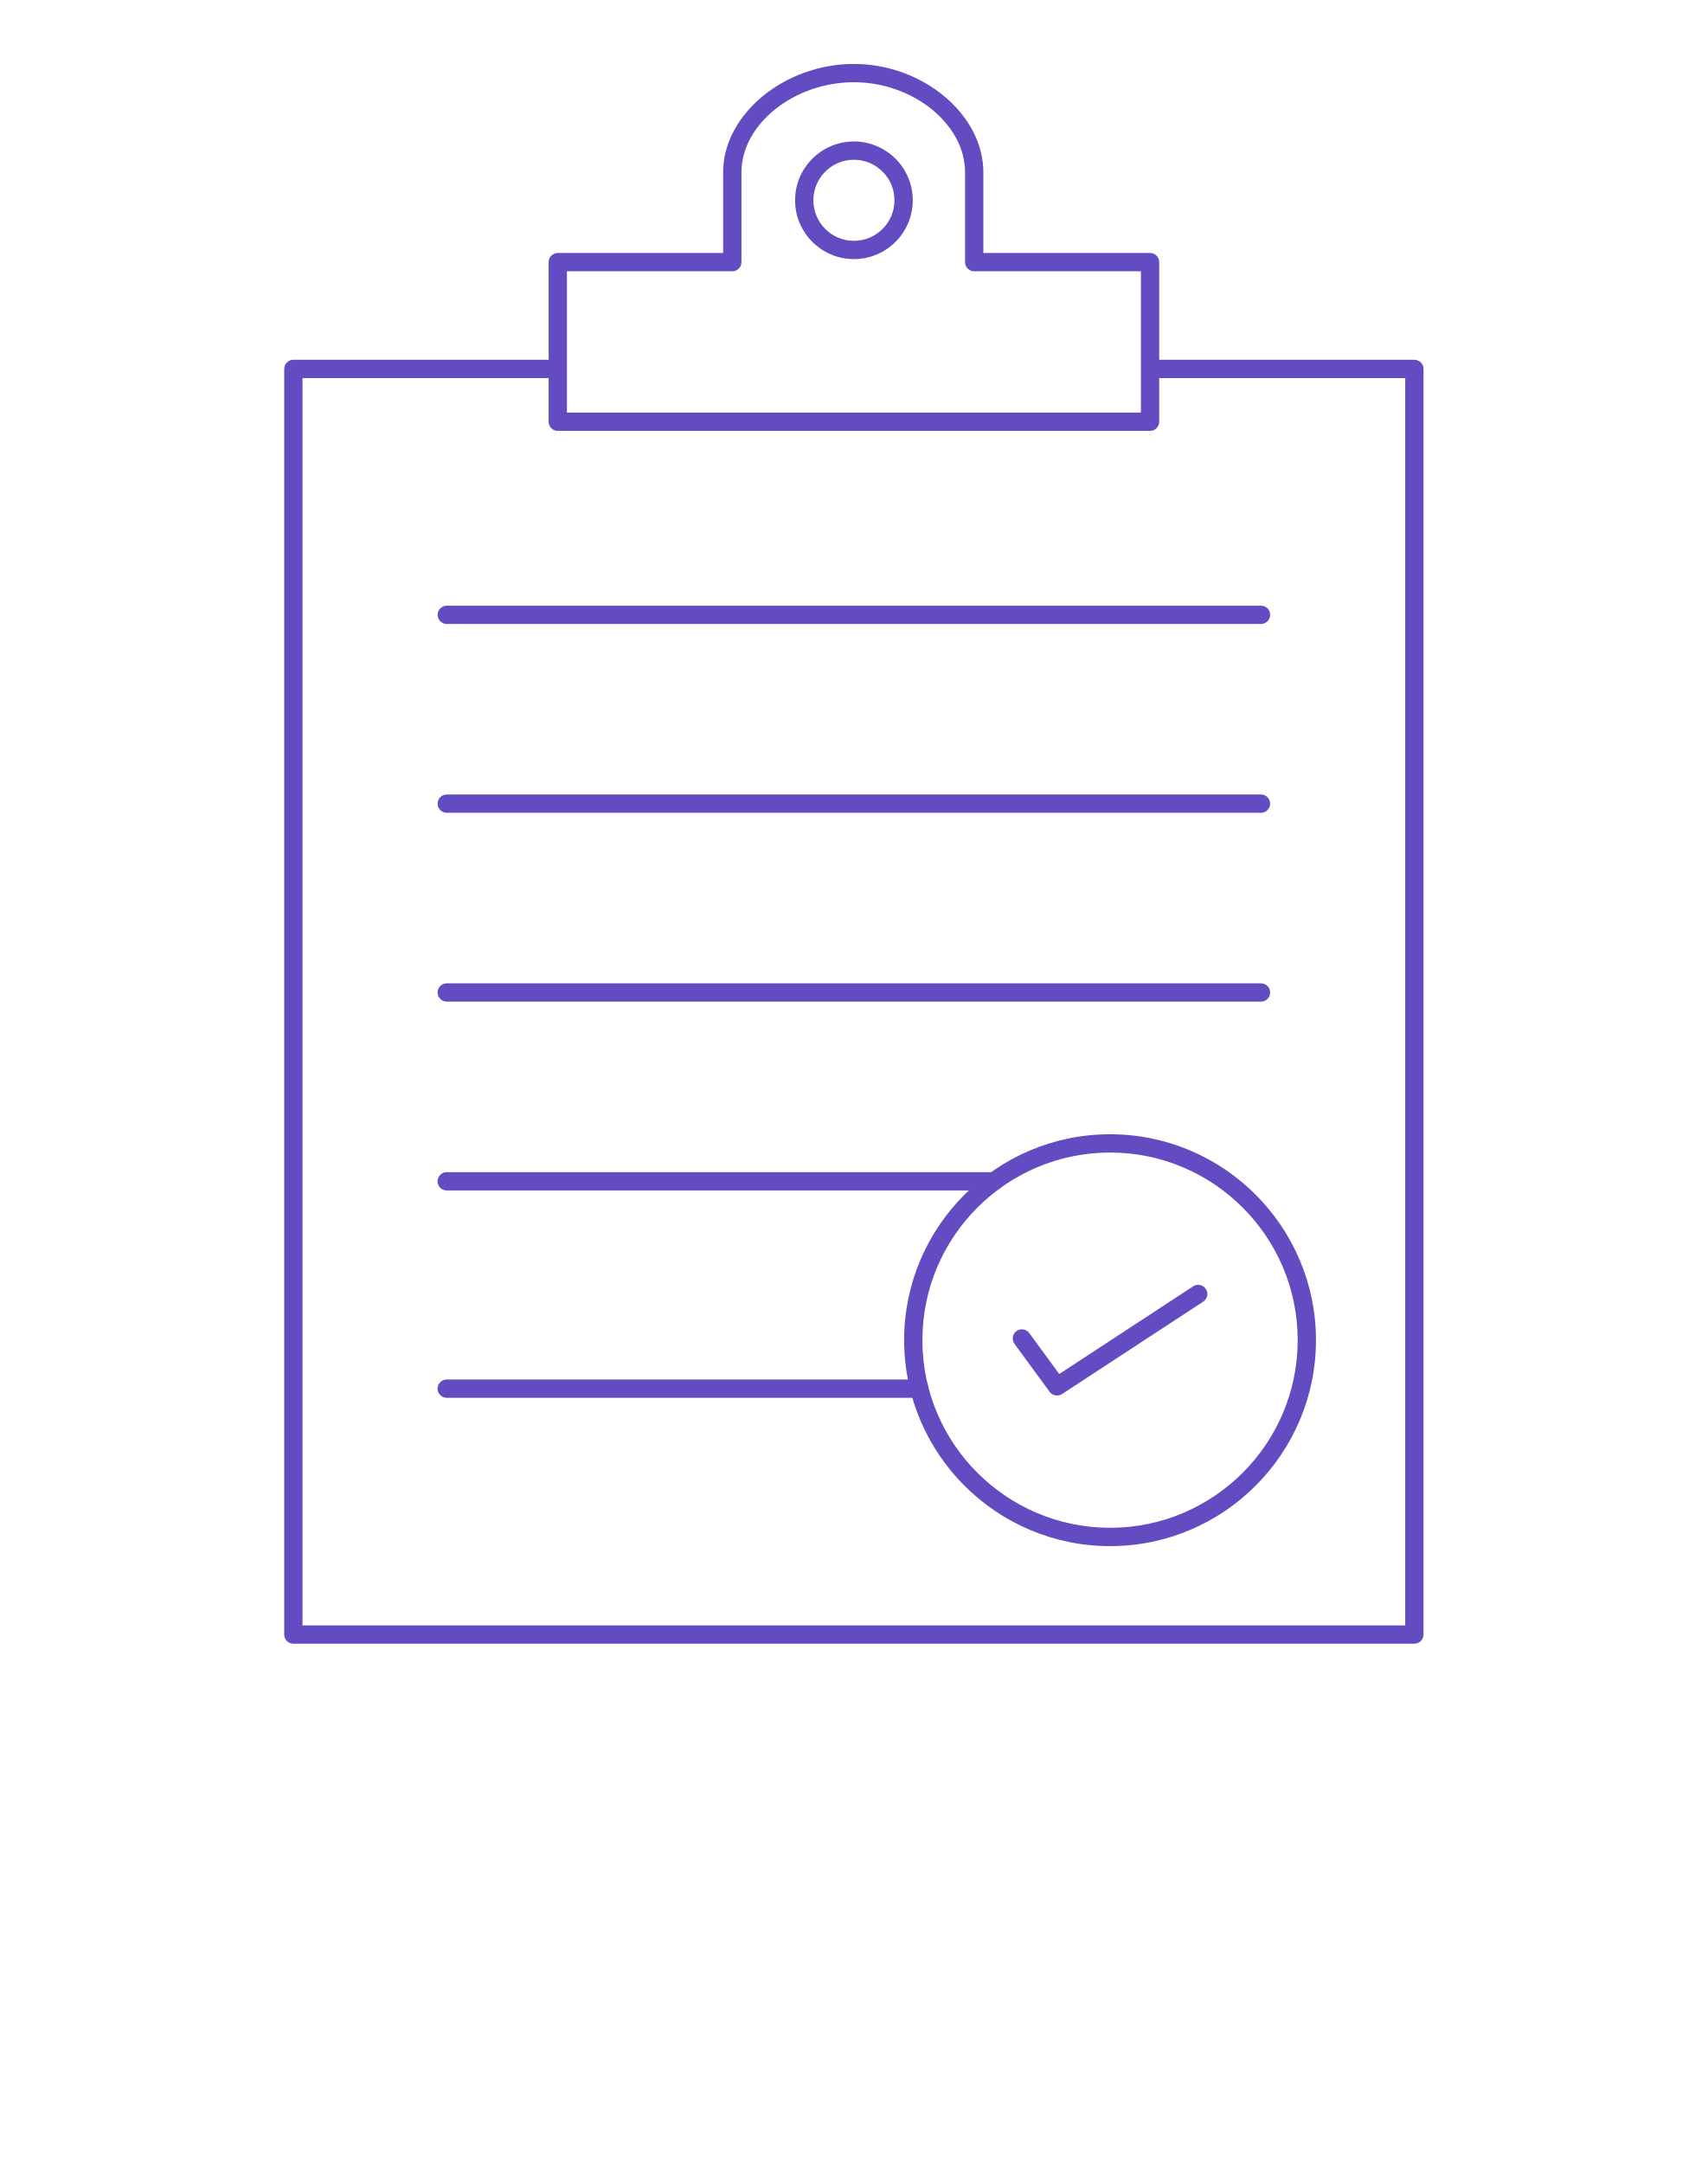
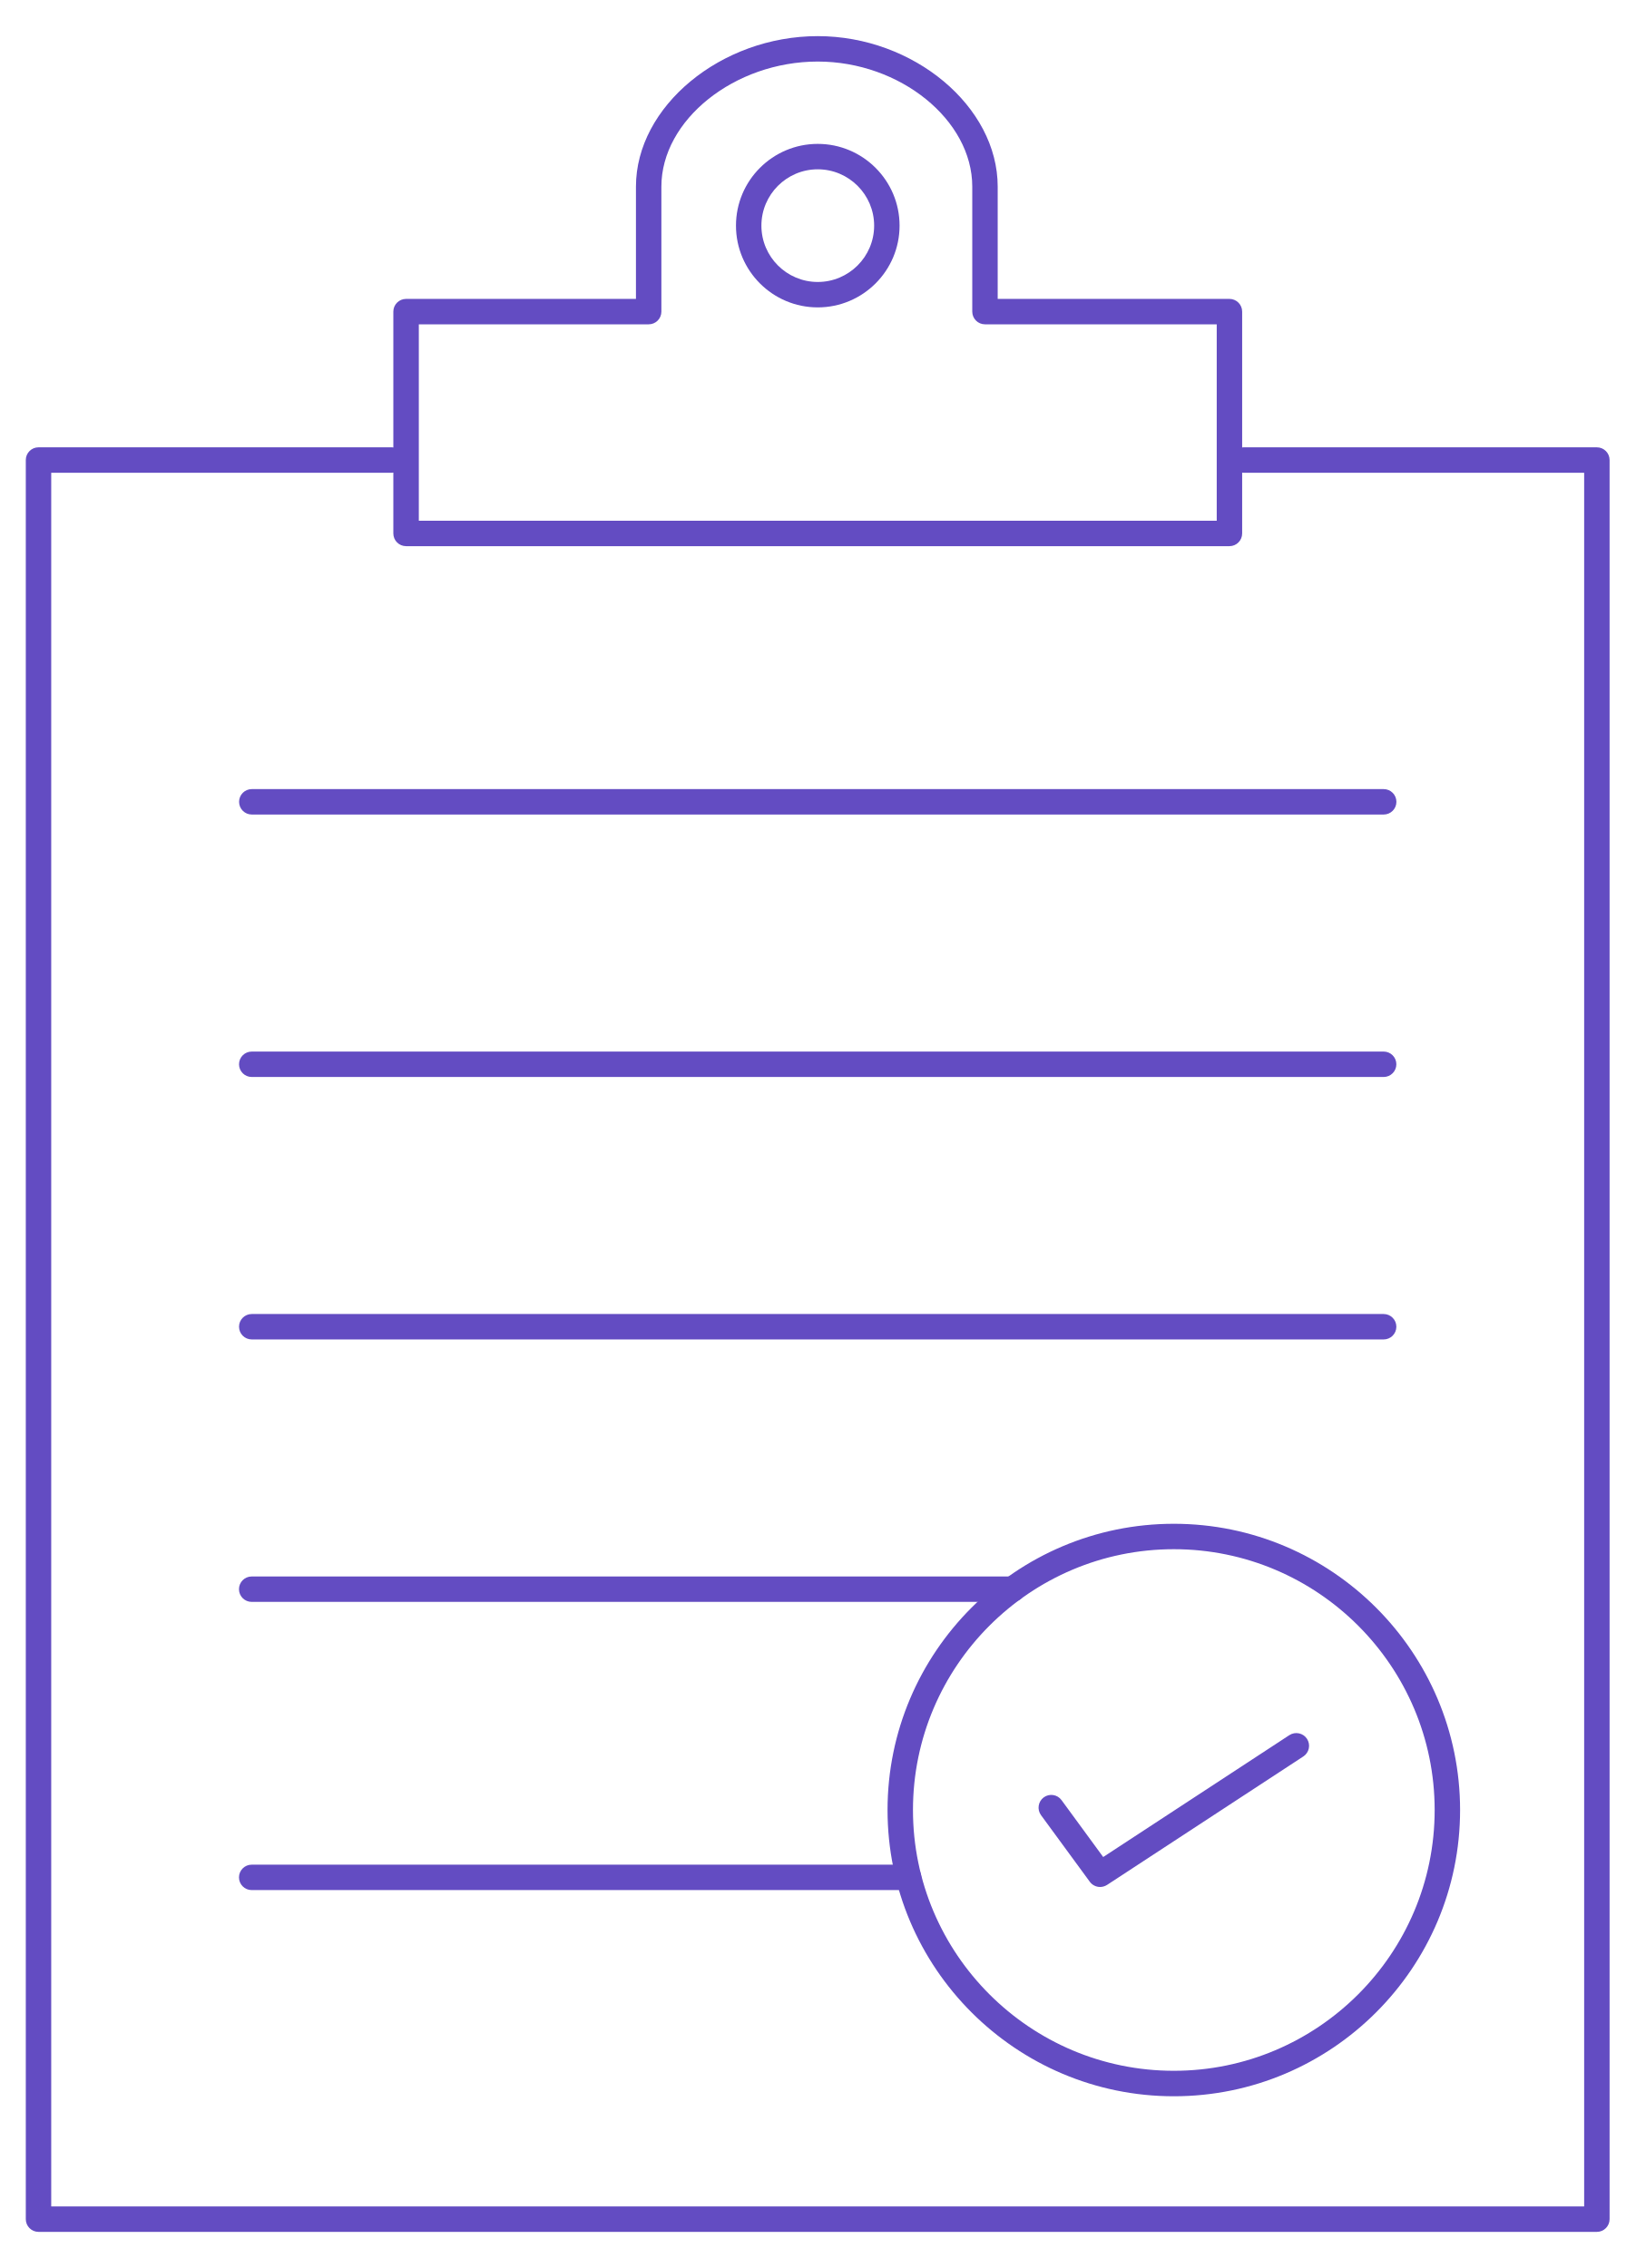
- <svg xmlns="http://www.w3.org/2000/svg" width="45" height="57" viewBox="0 0 45 57" fill="none">
-   <path d="M37.27 43.315H7.73C7.597 43.315 7.489 43.207 7.489 43.074V9.722C7.489 9.589 7.597 9.481 7.73 9.481H14.43C14.563 9.481 14.671 9.589 14.671 9.722C14.671 9.855 14.563 9.963 14.43 9.963H7.971V42.833H37.029V9.963H30.569C30.436 9.963 30.328 9.855 30.328 9.722C30.328 9.589 30.436 9.481 30.569 9.481H37.27C37.403 9.481 37.511 9.589 37.511 9.722V43.074C37.511 43.207 37.403 43.315 37.27 43.315Z" fill="#634CC2" />
-   <path d="M30.305 11.355H14.697C14.564 11.355 14.457 11.247 14.457 11.114V6.908C14.457 6.775 14.564 6.667 14.697 6.667H19.055V4.538C19.055 3.018 20.666 1.685 22.501 1.685C24.318 1.685 25.912 3.018 25.912 4.538V6.667H30.305C30.438 6.667 30.546 6.775 30.546 6.908V11.114C30.546 11.247 30.438 11.355 30.305 11.355ZM14.939 10.873H30.064V7.149H25.671C25.538 7.149 25.43 7.041 25.43 6.908V4.538C25.43 3.275 24.062 2.167 22.501 2.167C20.922 2.167 19.538 3.275 19.538 4.538V6.908C19.538 7.041 19.43 7.149 19.296 7.149H14.939V10.873Z" fill="#634CC2" />
-   <path d="M22.501 6.828C21.646 6.828 20.951 6.133 20.951 5.278C20.951 4.423 21.646 3.728 22.501 3.728C23.356 3.728 24.052 4.423 24.052 5.278C24.052 6.133 23.356 6.828 22.501 6.828ZM22.501 4.21C21.912 4.21 21.433 4.689 21.433 5.278C21.433 5.867 21.912 6.346 22.501 6.346C23.09 6.346 23.57 5.867 23.57 5.278C23.57 4.689 23.09 4.21 22.501 4.21Z" fill="#634CC2" />
-   <path d="M29.251 40.744C26.258 40.744 23.824 38.309 23.824 35.317C23.824 32.325 26.258 29.89 29.251 29.89C32.243 29.89 34.677 32.325 34.677 35.317C34.677 38.309 32.243 40.744 29.251 40.744ZM29.251 30.372C26.524 30.372 24.306 32.59 24.306 35.317C24.306 38.044 26.524 40.261 29.251 40.261C31.977 40.261 34.195 38.044 34.195 35.317C34.195 32.59 31.977 30.372 29.251 30.372Z" fill="#634CC2" />
-   <path d="M27.853 36.776C27.778 36.776 27.705 36.741 27.658 36.677L26.733 35.414C26.655 35.307 26.678 35.156 26.785 35.077C26.893 34.998 27.044 35.022 27.122 35.129L27.912 36.208L31.441 33.897C31.553 33.825 31.702 33.856 31.775 33.967C31.848 34.078 31.817 34.228 31.706 34.301L27.985 36.737C27.944 36.763 27.898 36.776 27.853 36.776Z" fill="#634CC2" />
-   <path d="M33.229 16.443H11.773C11.64 16.443 11.532 16.335 11.532 16.202C11.532 16.069 11.64 15.961 11.773 15.961H33.229C33.362 15.961 33.47 16.069 33.47 16.202C33.47 16.335 33.362 16.443 33.229 16.443Z" fill="#634CC2" />
-   <path d="M33.228 21.419H11.772C11.639 21.419 11.531 21.311 11.531 21.178C11.531 21.045 11.639 20.937 11.772 20.937H33.228C33.361 20.937 33.469 21.045 33.469 21.178C33.469 21.311 33.361 21.419 33.228 21.419Z" fill="#634CC2" />
-   <path d="M33.228 26.395H11.772C11.639 26.395 11.531 26.288 11.531 26.154C11.531 26.021 11.639 25.913 11.772 25.913H33.228C33.361 25.913 33.469 26.021 33.469 26.154C33.469 26.288 33.361 26.395 33.228 26.395Z" fill="#634CC2" />
-   <path d="M26.196 31.371H11.771C11.638 31.371 11.53 31.263 11.53 31.13C11.53 30.997 11.638 30.889 11.771 30.889H26.196C26.329 30.889 26.438 30.997 26.438 31.13C26.438 31.263 26.329 31.371 26.196 31.371Z" fill="#634CC2" />
-   <path d="M24.223 36.835H11.771C11.638 36.835 11.53 36.727 11.53 36.594C11.53 36.461 11.638 36.353 11.771 36.353H24.223C24.356 36.353 24.464 36.461 24.464 36.594C24.464 36.727 24.356 36.835 24.223 36.835Z" fill="#634CC2" />
+ <svg xmlns="http://www.w3.org/2000/svg" width="31" height="43" viewBox="0 0 31 43" fill="none">
+   <path d="M30.27 42.315H0.73C0.597 42.315 0.489 42.207 0.489 42.074V8.722C0.489 8.589 0.597 8.481 0.73 8.481H7.43C7.563 8.481 7.671 8.589 7.671 8.722C7.671 8.855 7.563 8.963 7.43 8.963H0.971V41.833H30.029V8.963H23.569C23.436 8.963 23.328 8.855 23.328 8.722C23.328 8.589 23.436 8.481 23.569 8.481H30.27C30.403 8.481 30.511 8.589 30.511 8.722V42.074C30.511 42.207 30.403 42.315 30.27 42.315Z" fill="#634CC2" />
+   <path d="M23.305 10.355H7.698C7.564 10.355 7.456 10.247 7.456 10.114V5.908C7.456 5.775 7.564 5.667 7.698 5.667H12.055V3.538C12.055 2.018 13.666 0.685 15.501 0.685C17.318 0.685 18.912 2.018 18.912 3.538V5.667H23.305C23.438 5.667 23.546 5.775 23.546 5.908V10.114C23.546 10.247 23.438 10.355 23.305 10.355ZM7.939 9.873H23.064V6.149H18.671C18.538 6.149 18.43 6.041 18.43 5.908V3.538C18.43 2.275 17.062 1.167 15.501 1.167C13.922 1.167 12.537 2.275 12.537 3.538V5.908C12.537 6.041 12.43 6.149 12.296 6.149H7.939V9.873Z" fill="#634CC2" />
+   <path d="M15.501 5.828C14.646 5.828 13.951 5.133 13.951 4.278C13.951 3.423 14.646 2.728 15.501 2.728C16.356 2.728 17.052 3.423 17.052 4.278C17.052 5.133 16.356 5.828 15.501 5.828ZM15.501 3.21C14.912 3.21 14.433 3.689 14.433 4.278C14.433 4.867 14.912 5.346 15.501 5.346C16.09 5.346 16.57 4.867 16.57 4.278C16.57 3.689 16.09 3.21 15.501 3.21Z" fill="#634CC2" />
+   <path d="M22.251 39.744C19.258 39.744 16.824 37.309 16.824 34.317C16.824 31.325 19.258 28.89 22.251 28.89C25.243 28.89 27.677 31.325 27.677 34.317C27.677 37.309 25.243 39.744 22.251 39.744ZM22.251 29.372C19.524 29.372 17.306 31.59 17.306 34.317C17.306 37.044 19.524 39.261 22.251 39.261C24.977 39.261 27.195 37.044 27.195 34.317C27.195 31.59 24.977 29.372 22.251 29.372Z" fill="#634CC2" />
+   <path d="M20.853 35.776C20.778 35.776 20.705 35.741 20.658 35.677L19.733 34.414C19.655 34.307 19.678 34.156 19.785 34.077C19.893 33.998 20.044 34.022 20.122 34.129L20.912 35.208L24.441 32.897C24.553 32.825 24.702 32.856 24.775 32.967C24.848 33.078 24.817 33.228 24.706 33.301L20.985 35.737C20.944 35.763 20.898 35.776 20.853 35.776Z" fill="#634CC2" />
+   <path d="M26.229 15.443H4.773C4.64 15.443 4.532 15.335 4.532 15.202C4.532 15.069 4.64 14.961 4.773 14.961H26.229C26.362 14.961 26.47 15.069 26.47 15.202C26.47 15.335 26.362 15.443 26.229 15.443Z" fill="#634CC2" />
+   <path d="M26.228 20.419H4.772C4.639 20.419 4.531 20.311 4.531 20.178C4.531 20.045 4.639 19.937 4.772 19.937H26.228C26.361 19.937 26.469 20.045 26.469 20.178C26.469 20.311 26.361 20.419 26.228 20.419Z" fill="#634CC2" />
+   <path d="M26.228 25.395H4.772C4.639 25.395 4.531 25.288 4.531 25.154C4.531 25.021 4.639 24.913 4.772 24.913H26.228C26.361 24.913 26.469 25.021 26.469 25.154C26.469 25.288 26.361 25.395 26.228 25.395Z" fill="#634CC2" />
+   <path d="M19.196 30.371H4.771C4.638 30.371 4.53 30.263 4.53 30.13C4.53 29.997 4.638 29.889 4.771 29.889H19.196C19.329 29.889 19.438 29.997 19.438 30.13C19.438 30.263 19.329 30.371 19.196 30.371Z" fill="#634CC2" />
+   <path d="M17.223 35.835H4.771C4.638 35.835 4.53 35.727 4.53 35.594C4.53 35.461 4.638 35.353 4.771 35.353H17.223C17.356 35.353 17.464 35.461 17.464 35.594C17.464 35.727 17.356 35.835 17.223 35.835Z" fill="#634CC2" />
</svg>
